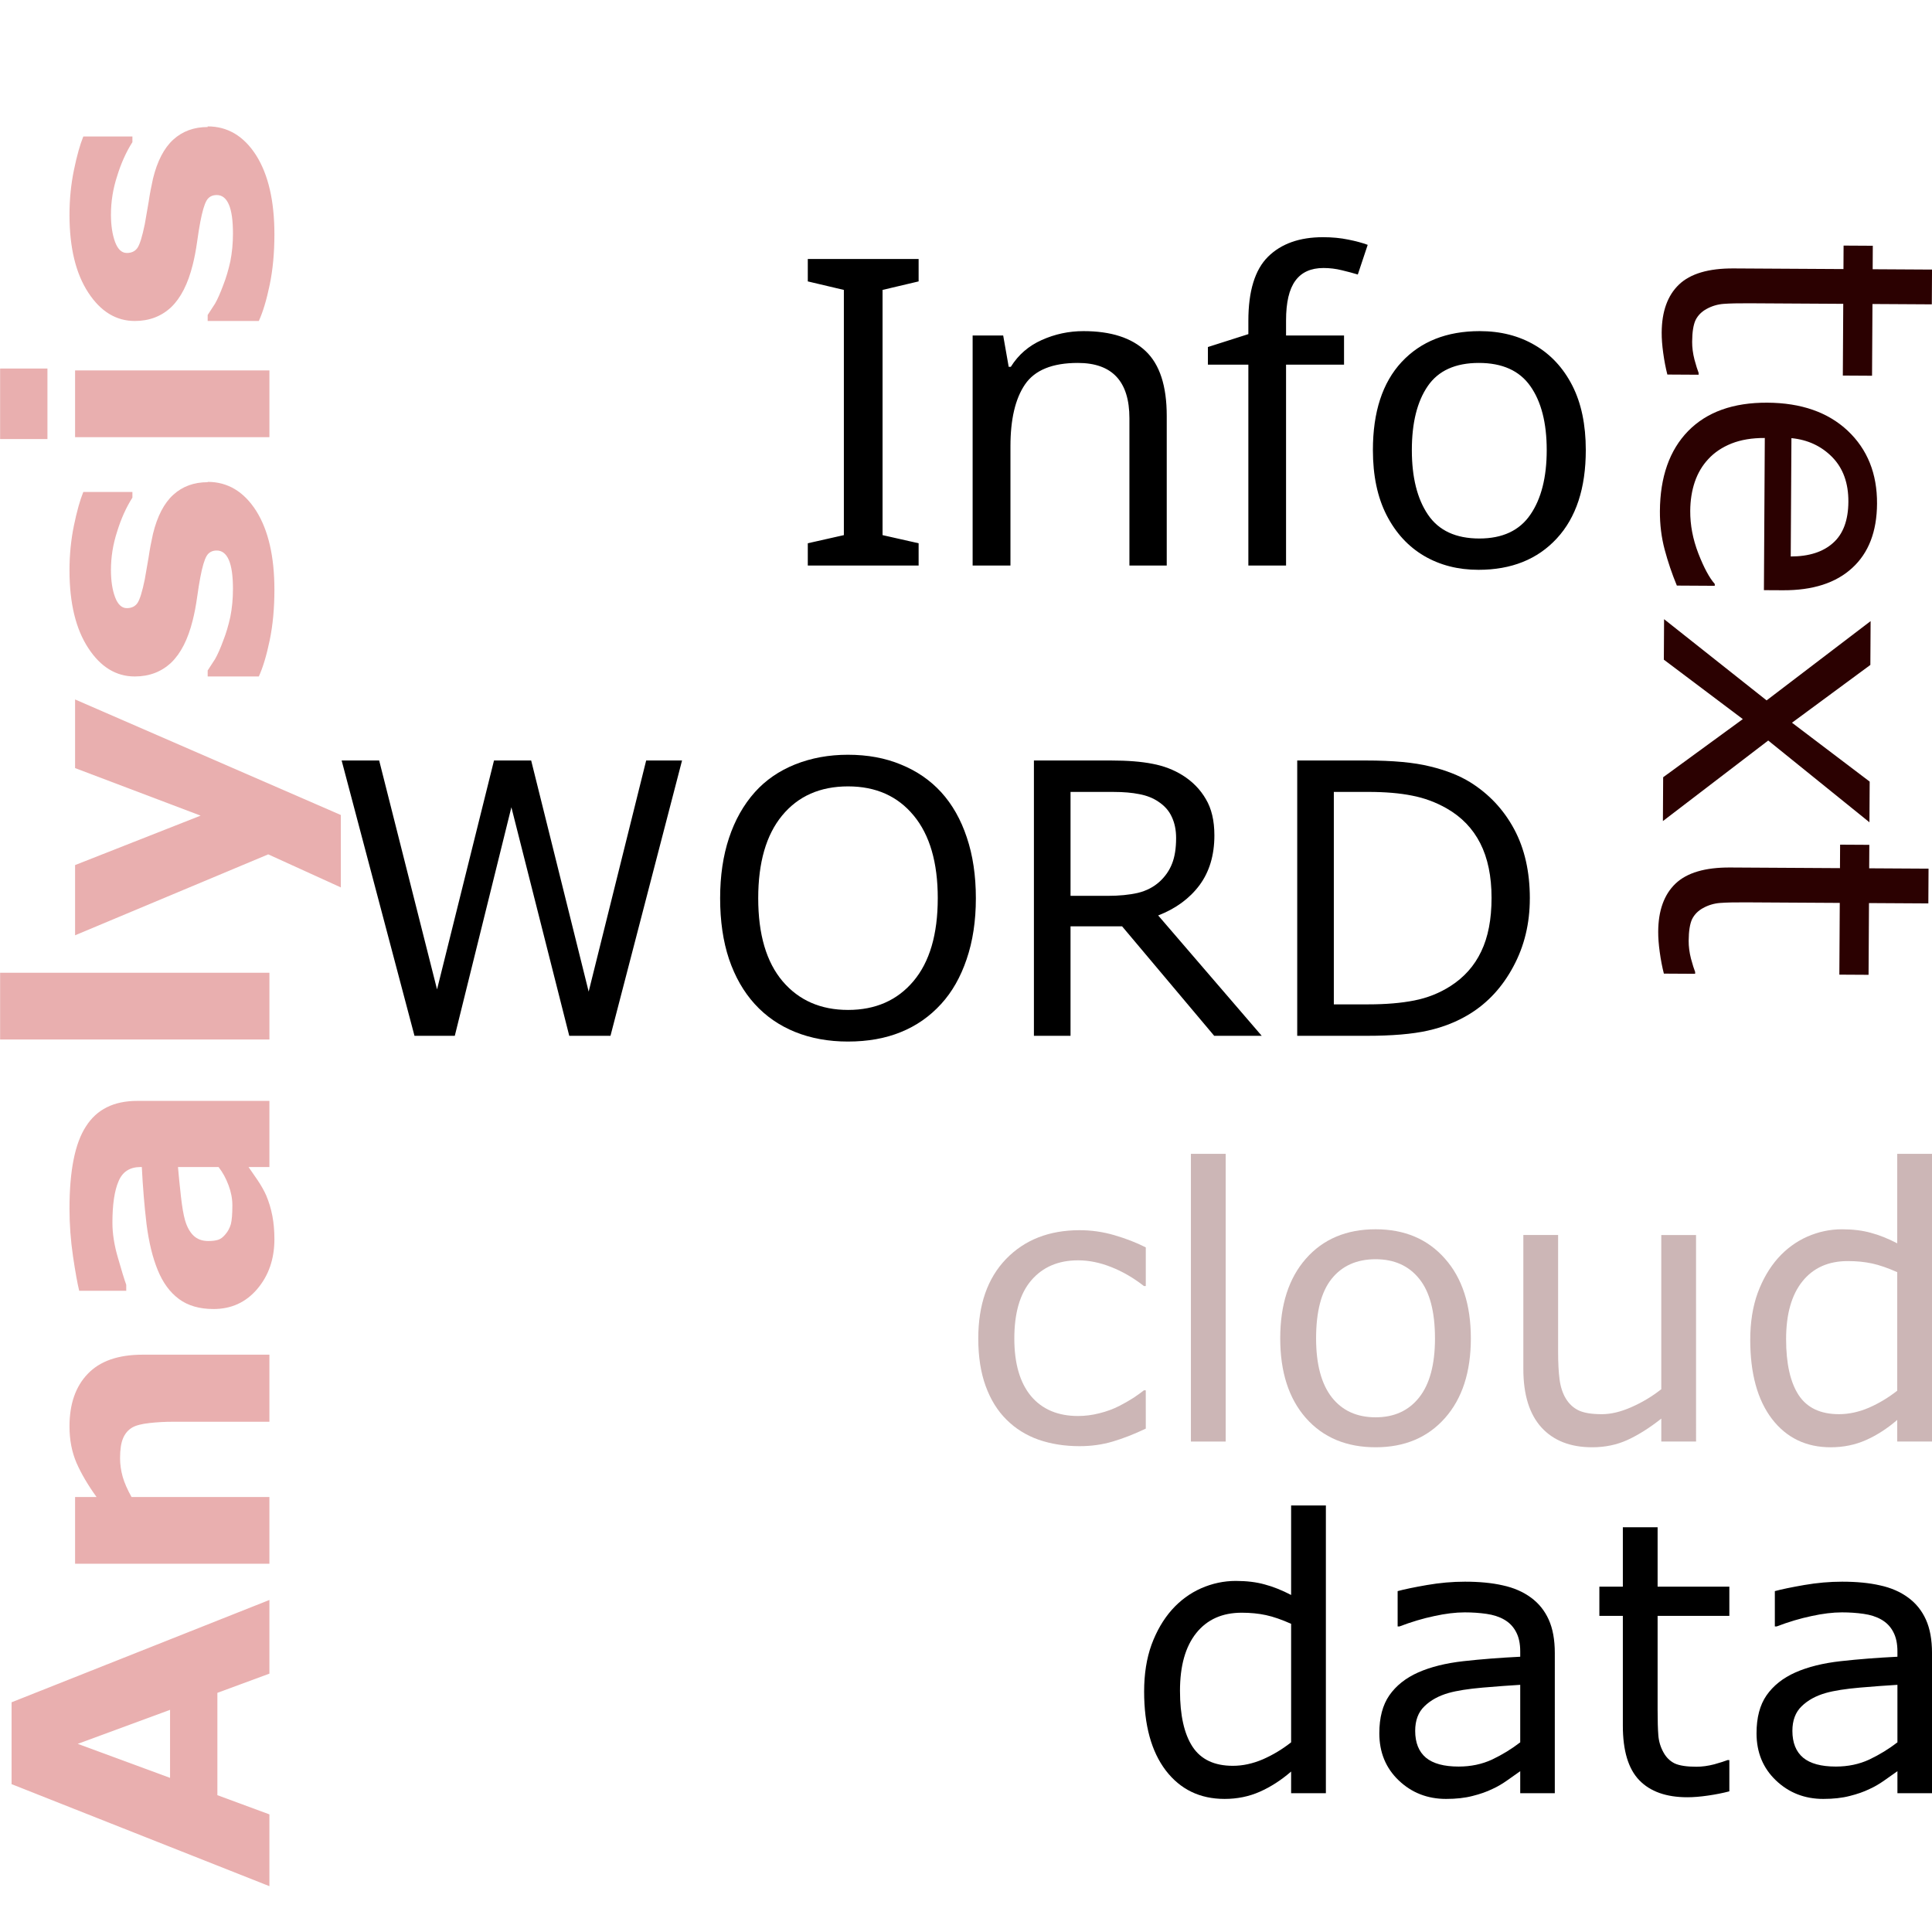
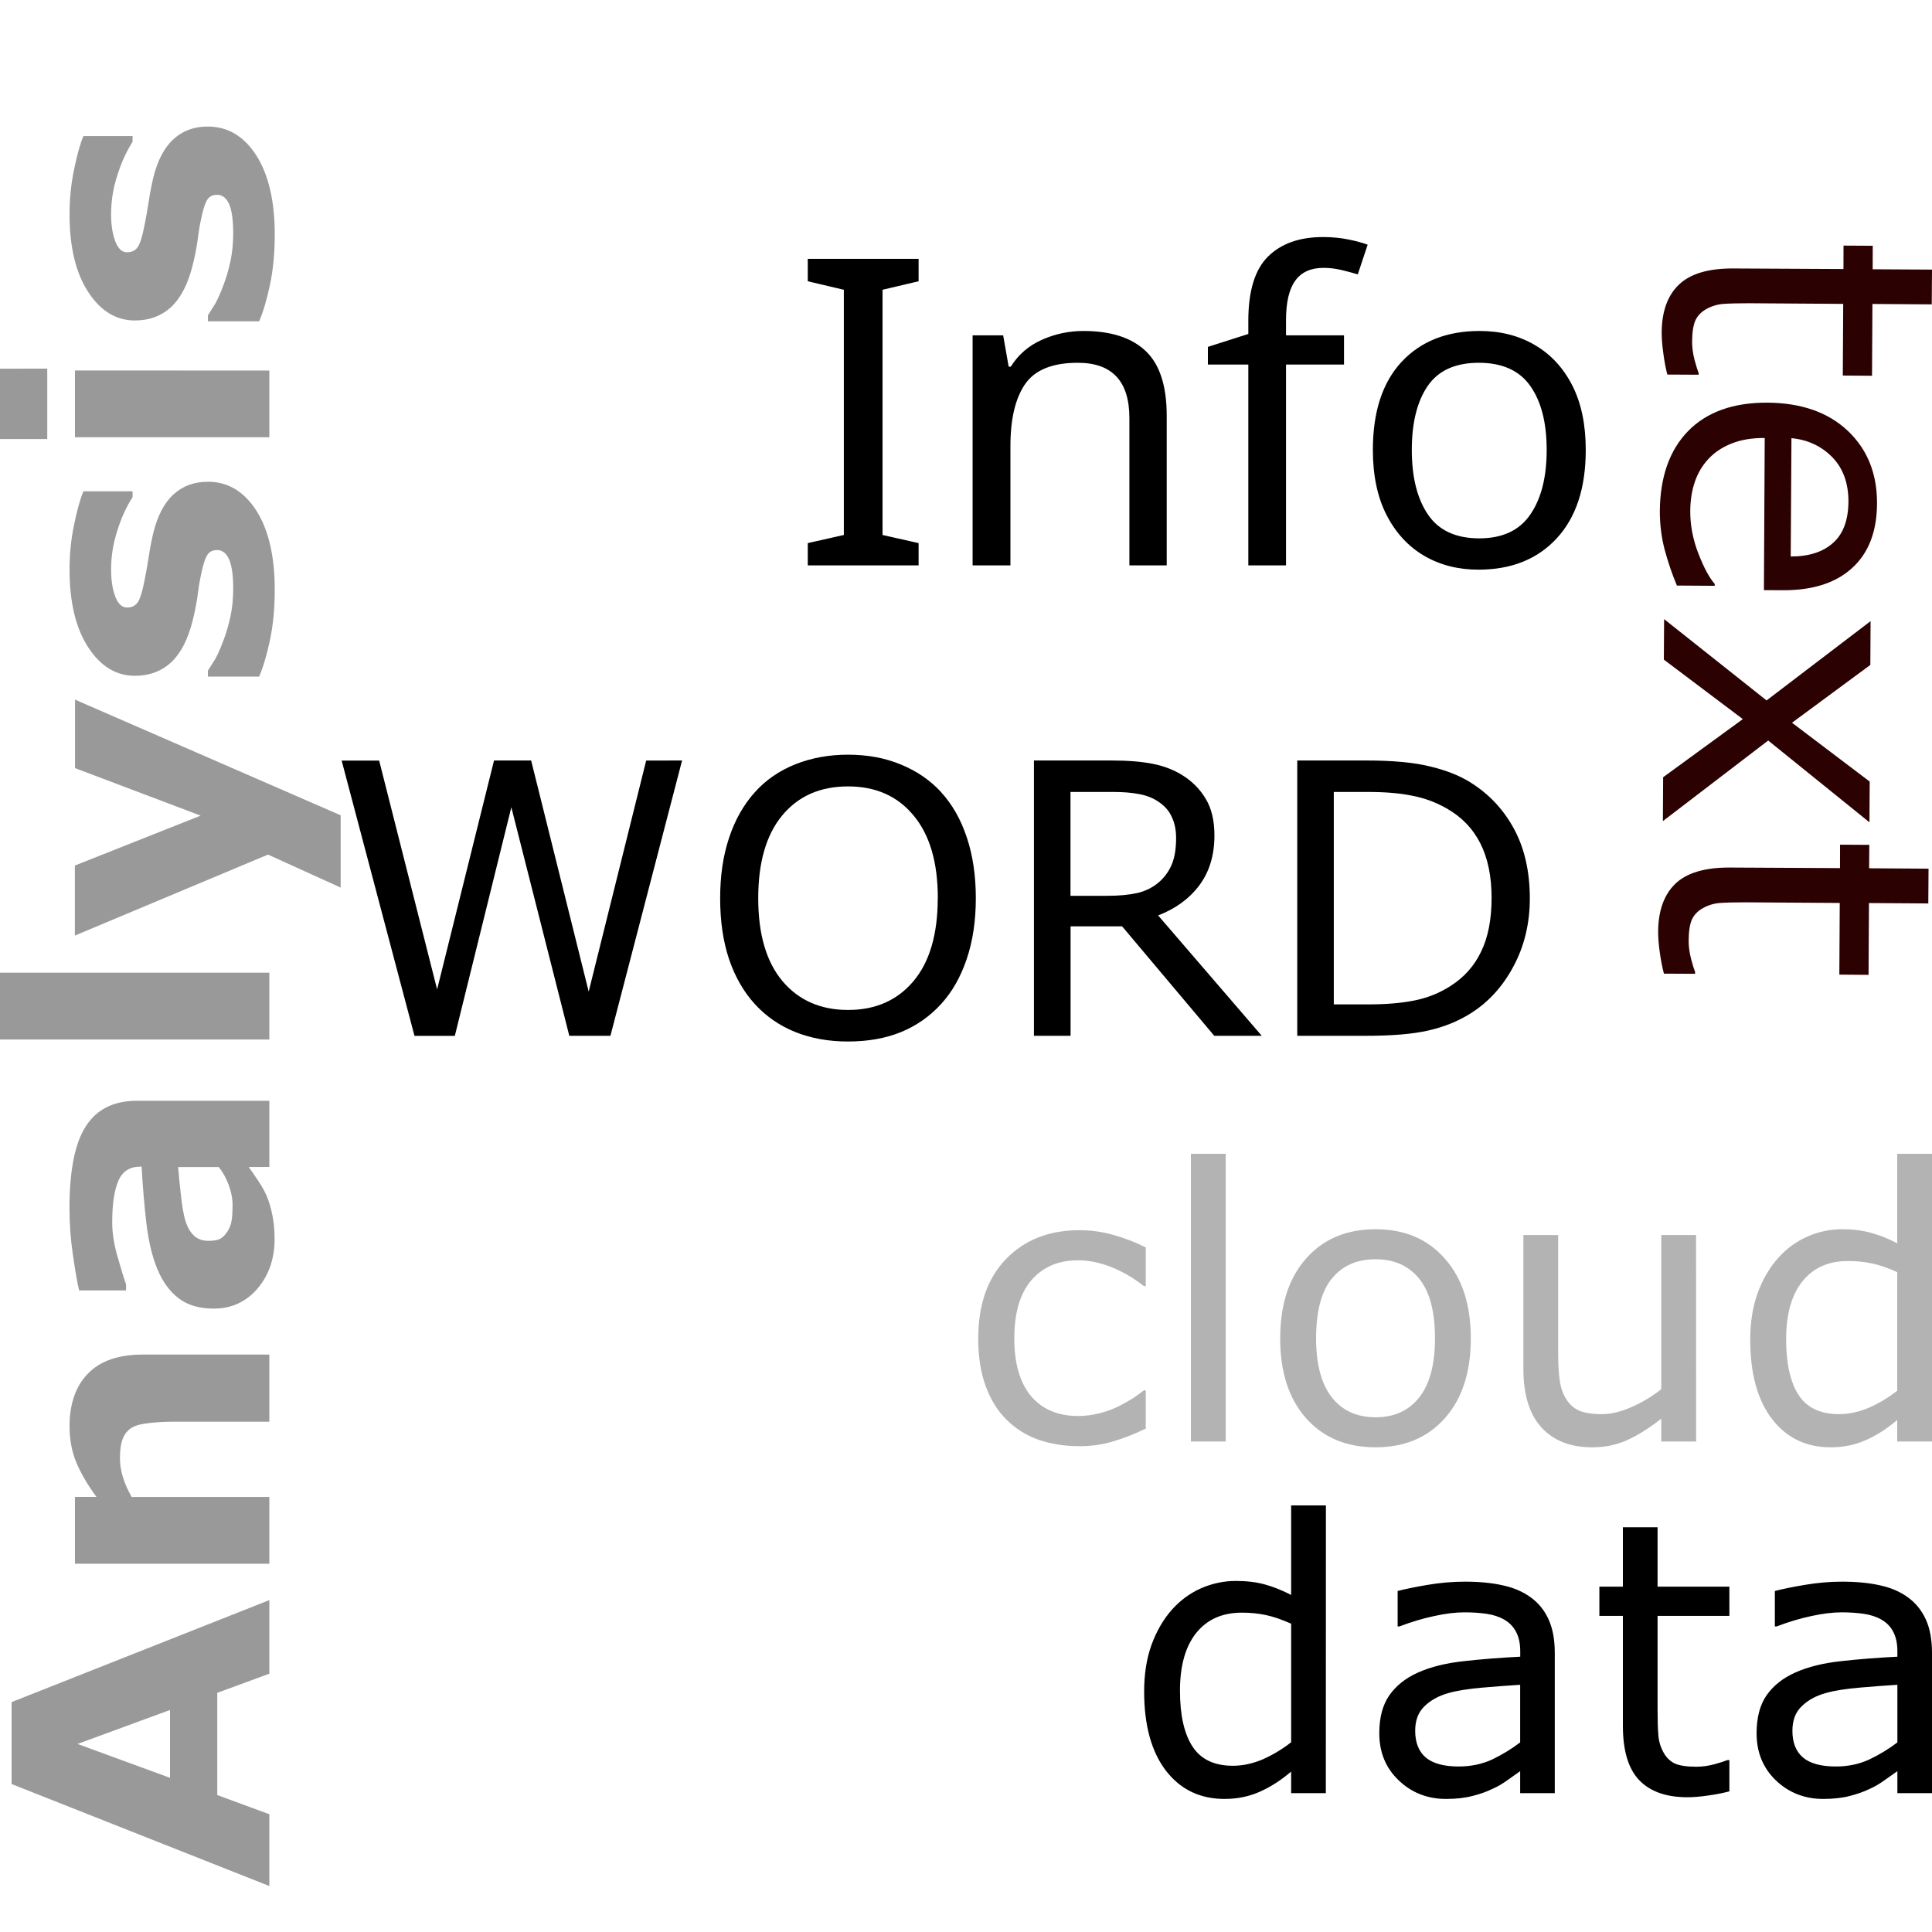
- <svg xmlns="http://www.w3.org/2000/svg" viewBox="0 0 24 24" version="1.1" id="svg8">
-   <defs id="defs2" />
-   <g id="layer1" transform="translate(-23.43335,-150.7869)">
-     <g id="flowRoot815" style="font-style:normal;font-weight:normal;font-size:40px;line-height:1.25;font-family:sans-serif;letter-spacing:0px;word-spacing:0px;fill:#000000;fill-opacity:1;stroke:none;stroke-width:0.265" transform="matrix(0.1176031,0,0,0.1176031,13.0176,103.2887)" aria-label="WORD">
-       <path style="stroke-width:0.265" id="path840" d="m 160.611,484.216 -7.559,29.082 h -4.355 l -6.113,-24.141 -5.977,24.141 h -4.258 l -7.695,-29.082 h 3.965 l 6.113,24.18 6.016,-24.18 h 3.926 l 6.074,24.414 6.074,-24.414 z" />
-       <path style="stroke-width:0.265" id="path842" d="m 187.975,487.556 q 1.777,1.953 2.715,4.785 0.957,2.832 0.957,6.426 0,3.594 -0.977,6.445 -0.957,2.832 -2.695,4.727 -1.797,1.973 -4.258,2.969 -2.441,0.996 -5.586,0.996 -3.066,0 -5.586,-1.016 -2.5,-1.016 -4.258,-2.949 -1.758,-1.934 -2.715,-4.746 -0.938,-2.812 -0.938,-6.426 0,-3.555 0.938,-6.367 0.938,-2.832 2.734,-4.844 1.719,-1.914 4.258,-2.93 2.559,-1.016 5.566,-1.016 3.125,0 5.605,1.035 2.5,1.016 4.238,2.91 z m -0.352,11.211 q 0,-5.664 -2.539,-8.73 -2.539,-3.086 -6.934,-3.086 -4.434,0 -6.973,3.086 -2.52,3.066 -2.52,8.73 0,5.723 2.578,8.77 2.578,3.027 6.914,3.027 4.336,0 6.895,-3.027 2.578,-3.047 2.578,-8.77 z" />
-       <path style="stroke-width:0.265" id="path844" d="m 221.842,513.298 h -5.02 l -9.727,-11.562 h -5.449 v 11.562 h -3.867 v -29.082 h 8.145 q 2.637,0 4.395,0.352 1.758,0.332 3.164,1.211 1.582,0.996 2.461,2.52 0.898,1.504 0.898,3.828 0,3.145 -1.582,5.273 -1.582,2.109 -4.355,3.184 z m -9.043,-20.898 q 0,-1.25 -0.449,-2.207 -0.43,-0.977 -1.445,-1.641 -0.84,-0.566 -1.992,-0.781 -1.152,-0.234 -2.715,-0.234 h -4.551 v 10.977 h 3.906 q 1.836,0 3.203,-0.312 1.367,-0.332 2.324,-1.211 0.879,-0.82 1.289,-1.875 0.43,-1.074 0.43,-2.715 z" />
-       <path style="stroke-width:0.265" id="path846" d="m 250.162,498.786 q 0,3.965 -1.738,7.188 -1.719,3.223 -4.59,5 -1.992,1.23 -4.453,1.777 -2.441,0.547 -6.445,0.547 h -7.344 v -29.082 h 7.266 q 4.258,0 6.758,0.625 2.52,0.605 4.258,1.68 2.969,1.855 4.629,4.941 1.66,3.086 1.66,7.324 z m -4.043,-0.059 q 0,-3.418 -1.191,-5.762 -1.191,-2.344 -3.555,-3.691 -1.719,-0.977 -3.652,-1.348 -1.934,-0.391 -4.629,-0.391 h -3.633 v 22.441 h 3.633 q 2.793,0 4.863,-0.41 2.09,-0.41 3.828,-1.523 2.168,-1.387 3.242,-3.652 1.094,-2.266 1.094,-5.664 z" />
+ <svg xmlns="http://www.w3.org/2000/svg" viewBox="0 0 24 24">
+   <g font-family="sans-serif" letter-spacing="0" word-spacing="0">
+     <g aria-label="WORD" style="line-height:1.25" font-weight="400" font-size="40" stroke-width=".265">
+       <path d="M8.473 9.447l-.89 3.42h-.511l-.72-2.839-.702 2.84h-.501l-.905-3.42h.466l.72 2.843.707-2.844h.461l.715 2.871.714-2.87zM11.69 9.84q.21.23.32.563.112.333.112.755 0 .423-.114.758-.113.333-.317.556-.212.232-.501.35-.287.116-.657.116-.36 0-.657-.119-.294-.12-.5-.347-.207-.227-.32-.558-.11-.33-.11-.756 0-.418.11-.748.11-.334.322-.57.202-.225.5-.345.301-.12.655-.12.367 0 .66.123.293.12.498.342zm-.04 1.318q0-.666-.3-1.026-.298-.363-.815-.363-.521 0-.82.363-.296.36-.296 1.026 0 .673.303 1.032.303.356.813.356t.811-.356q.303-.359.303-1.032zM15.674 12.867h-.59l-1.145-1.36h-.64v1.36h-.455v-3.42h.958q.31 0 .516.041.207.04.372.143.186.117.29.296.106.177.106.45 0 .37-.187.62-.186.249-.512.375zM14.61 10.41q0-.148-.053-.26-.05-.115-.17-.193-.099-.067-.234-.092-.136-.027-.32-.027h-.535v1.29h.46q.216 0 .377-.036.16-.04.273-.143.103-.096.152-.22.05-.127.05-.32zM19.004 11.16q0 .467-.204.846-.202.379-.54.588-.234.145-.524.209-.287.064-.758.064h-.863v-3.42h.854q.5 0 .795.074.296.07.5.197.35.218.545.581.195.363.195.862zm-.475-.006q0-.402-.14-.678t-.419-.434q-.202-.115-.43-.158-.226-.046-.543-.046h-.428v2.639h.428q.328 0 .571-.048.246-.049.45-.18.256-.163.382-.43.129-.266.129-.665z" />
    </g>
-     <g id="flowRoot831" style="font-style:normal;font-weight:normal;font-size:40px;line-height:1.25;font-family:sans-serif;letter-spacing:0px;word-spacing:0px;fill:#000000;fill-opacity:1;stroke:none;stroke-width:0.265" transform="matrix(0.103341,0,0,0.09592233,15.35312,89.47201)" aria-label="Hello">
-       <text xml:space="preserve" style="font-style:normal;font-weight:normal;font-size:401.757px;line-height:1.25;font-family:sans-serif;letter-spacing:0px;word-spacing:0px;fill:#000000;fill-opacity:1;stroke:none;stroke-width:2.657" x="179.803" y="686.404" id="text885" transform="scale(0.9634376,1.03795)">
-         <tspan id="tspan883" x="179.803" y="686.404" style="font-style:normal;font-variant:normal;font-weight:normal;font-stretch:normal;font-size:53.568px;font-family:'Bauhaus 93';-inkscape-font-specification:'Bauhaus 93, Normal';font-variant-ligatures:normal;font-variant-caps:normal;font-variant-numeric:normal;font-feature-settings:normal;text-align:start;writing-mode:lr-tb;text-anchor:start;stroke-width:2.657">Info</tspan>
-       </text>
+     <text transform="matrix(.09956 0 0 .09956 -8.08 -61.315)" y="686.404" x="179.803" style="line-height:1.25" font-weight="400" font-size="401.757" stroke-width="2.657" aria-label="Hello">
+       <tspan style="-inkscape-font-specification:'Bauhaus 93, Normal';font-variant-ligatures:normal;font-variant-caps:normal;font-variant-numeric:normal;font-feature-settings:normal;text-align:start" y="686.404" x="179.803" font-size="53.568" font-family="Bauhaus 93">Info</tspan>
+     </text>
+     <g aria-label="cloud" style="line-height:1.25" font-weight="400" font-size="40" fill="#b3b3b3" stroke-width=".265">
+       <path d="M14.233 17.747q-.215.103-.41.16-.194.058-.412.058-.278 0-.51-.08-.232-.083-.397-.249-.168-.165-.26-.418-.092-.252-.092-.59 0-.63.345-.988.347-.358.914-.358.22 0 .432.062.214.062.39.152v.48h-.023q-.197-.154-.408-.237-.21-.083-.41-.083-.367 0-.58.248-.212.246-.212.724 0 .464.207.714.21.248.586.248.13 0 .266-.034.136-.035.244-.09.094-.048.177-.1.082-.056.13-.095h.023zM15.226 17.907h-.432v-3.574h.432zM18.271 16.626q0 .627-.321.99-.322.363-.861.363-.545 0-.866-.363-.32-.363-.32-.99t.32-.99q.321-.366.866-.366.54 0 .86.366.322.363.322.99zm-.445 0q0-.499-.195-.74-.196-.243-.542-.243-.352 0-.547.243-.193.241-.193.74 0 .482.195.732.195.248.545.248.344 0 .54-.245.197-.248.197-.735zM21.07 17.907h-.433v-.284q-.218.172-.418.264-.2.092-.44.092-.405 0-.63-.246-.225-.248-.225-.726v-1.665h.432v1.46q0 .196.018.336.018.138.078.236.062.102.16.147.1.046.288.046.168 0 .365-.087.2-.087.372-.223v-1.915h.432zM24 17.907h-.432v-.268q-.186.16-.388.25t-.439.09q-.46 0-.73-.354-.269-.354-.269-.981 0-.326.092-.581.094-.255.253-.434.156-.175.363-.267.209-.092.431-.092.203 0 .359.044.156.041.328.131v-1.112H24zm-.432-.631v-1.473q-.174-.078-.312-.108t-.301-.03q-.363 0-.565.253-.202.253-.202.717 0 .457.156.696.156.236.5.236.184 0 .373-.08.188-.083.351-.211z" />
    </g>
-     <g id="flowRoot839" style="font-style:normal;font-weight:normal;font-size:40px;line-height:1.25;font-family:sans-serif;letter-spacing:0px;word-spacing:0px;fill:#ccb6b6;fill-opacity:1;stroke:none;stroke-width:0.265" transform="matrix(0.1176031,0,0,0.1176031,22.57615,136.5536)" aria-label="cloud">
-       <path style="stroke-width:0.265" id="path875" d="m 128.318,271.931 q -1.836,0.879 -3.496,1.367 -1.641,0.488 -3.496,0.488 -2.363,0 -4.336,-0.684 -1.973,-0.703 -3.379,-2.109 -1.426,-1.406 -2.207,-3.555 -0.781,-2.148 -0.781,-5.02 0,-5.352 2.93,-8.398 2.949,-3.047 7.773,-3.047 1.875,0 3.672,0.527 1.816,0.527 3.32,1.289 v 4.082 h -0.195 q -1.68,-1.309 -3.477,-2.012 -1.777,-0.703 -3.477,-0.703 -3.125,0 -4.941,2.109 -1.797,2.09 -1.797,6.152 0,3.945 1.758,6.074 1.777,2.109 4.98,2.109 1.113,0 2.266,-0.293 1.152,-0.293 2.07,-0.762 0.801,-0.41 1.504,-0.859 0.703,-0.469 1.113,-0.801 h 0.195 z" />
-       <path style="stroke-width:0.265" id="path877" d="m 136.756,273.298 h -3.672 v -30.391 h 3.672 z" />
-       <path style="stroke-width:0.265" id="path879" d="m 162.654,262.399 q 0,5.332 -2.734,8.418 -2.734,3.086 -7.324,3.086 -4.629,0 -7.363,-3.086 -2.715,-3.086 -2.715,-8.418 0,-5.332 2.715,-8.418 2.734,-3.105 7.363,-3.105 4.59,0 7.324,3.105 2.734,3.086 2.734,8.418 z m -3.789,0 q 0,-4.238 -1.66,-6.289 -1.66,-2.07 -4.609,-2.07 -2.988,0 -4.648,2.07 -1.641,2.051 -1.641,6.289 0,4.102 1.66,6.23 1.66,2.109 4.629,2.109 2.93,0 4.59,-2.09 1.68,-2.109 1.68,-6.25 z" />
-       <path style="stroke-width:0.265" id="path881" d="m 186.443,273.298 h -3.672 v -2.422 q -1.855,1.465 -3.555,2.246 -1.699,0.781 -3.75,0.781 -3.438,0 -5.352,-2.09 -1.914,-2.109 -1.914,-6.172 v -14.16 h 3.672 v 12.422 q 0,1.66 0.156,2.852 0.156,1.172 0.664,2.012 0.527,0.859 1.367,1.25 0.84,0.391 2.441,0.391 1.426,0 3.105,-0.742 1.699,-0.742 3.164,-1.895 v -16.289 h 3.672 z" />
-       <path style="stroke-width:0.265" id="path883" d="m 211.365,273.298 h -3.672 v -2.285 q -1.582,1.367 -3.301,2.129 -1.719,0.762 -3.73,0.762 -3.906,0 -6.211,-3.008 -2.285,-3.008 -2.285,-8.34 0,-2.773 0.781,-4.941 0.801,-2.168 2.148,-3.691 1.328,-1.484 3.086,-2.266 1.777,-0.781 3.672,-0.781 1.719,0 3.047,0.371 1.328,0.352 2.793,1.113 v -9.453 h 3.672 z m -3.672,-5.371 v -12.52 q -1.484,-0.664 -2.656,-0.918 -1.172,-0.254 -2.559,-0.254 -3.086,0 -4.805,2.148 -1.719,2.148 -1.719,6.094 0,3.887 1.328,5.918 1.328,2.012 4.258,2.012 1.562,0 3.164,-0.684 1.602,-0.703 2.988,-1.797 z" />
+     <g aria-label="text" style="line-height:1.25" font-weight="400" font-size="40" fill="#2b0101" stroke-width=".265">
+       <path d="M20.712 4.653q-.031-.122-.05-.267-.02-.142-.02-.255.002-.393.215-.596.212-.203.678-.2l1.365.007.001-.291.363.002-.001.292.737.004-.003.432-.737-.005-.005.892-.363-.003.005-.89-1.169-.008q-.202 0-.317.008-.112.008-.212.063-.092.05-.136.137-.042.09-.043.27 0 .106.029.221.031.115.052.166v.023zM21.912 7.331l.01-1.89q-.236-.002-.413.069-.175.07-.288.193-.111.119-.167.282-.056.165-.057.362-.002.262.1.527.104.267.204.38v.023l-.47-.003q-.091-.218-.152-.446-.06-.228-.06-.478.005-.639.351-.995.349-.356.985-.353.63.004.997.348.368.347.365.907-.003.52-.308.798-.305.28-.863.277zm.333-.418q.34 0 .527-.17.187-.166.19-.51.001-.347-.202-.555-.203-.206-.506-.235zM20.657 10.2l.003-.545.99-.722-.981-.739.003-.503 1.273 1.01 1.292-.985-.003.544-.973.718.965.731-.003.506-1.258-1.016zM20.67 12.095q-.032-.122-.052-.267-.02-.143-.02-.255.003-.393.215-.596.213-.203.68-.2l1.364.007.001-.291.363.002-.002.291.738.005-.003.432-.737-.005-.005.892-.363-.003.005-.89-1.17-.008q-.201 0-.316.008-.113.008-.212.063-.092.05-.136.137-.042.09-.043.27 0 .106.029.221.031.115.051.166v.023z" />
    </g>
-     <g id="flowRoot847" style="font-style:normal;font-weight:normal;font-size:40px;line-height:1.25;font-family:sans-serif;letter-spacing:0px;word-spacing:0px;fill:#2b0101;fill-opacity:1;stroke:none;stroke-width:0.265" transform="matrix(-6.8348336e-4,0.117601,-0.117601,-6.8348336e-4,138.2227,132.7243)" aria-label="text">
-       <path style="stroke-width:0.265" id="path886" d="m 197.799,798.817 q -1.035,0.273 -2.266,0.449 -1.211,0.176 -2.168,0.176 -3.34,0 -5.078,-1.797 -1.738,-1.797 -1.738,-5.762 v -11.602 h -2.48 v -3.086 h 2.48 v -6.27 h 3.672 v 6.27 h 7.578 v 3.086 h -7.578 v 9.941 q 0,1.719 0.078,2.695 0.078,0.957 0.547,1.797 0.43,0.781 1.172,1.152 0.762,0.352 2.305,0.352 0.898,0 1.875,-0.254 0.977,-0.273 1.406,-0.449 h 0.195 z" />
-       <path style="stroke-width:0.265" id="path888" d="m 220.514,788.485 h -16.074 q 0,2.012 0.605,3.516 0.605,1.484 1.66,2.441 1.016,0.938 2.402,1.406 1.406,0.469 3.086,0.469 2.227,0 4.473,-0.879 2.266,-0.898 3.223,-1.758 h 0.195 v 4.004 q -1.855,0.781 -3.789,1.309 -1.934,0.527 -4.062,0.527 -5.43,0 -8.477,-2.93 -3.047,-2.949 -3.047,-8.359 0,-5.352 2.91,-8.496 2.93,-3.145 7.695,-3.145 4.414,0 6.797,2.578 2.402,2.578 2.402,7.324 z m -3.574,-2.812 q -0.019,-2.891 -1.465,-4.473 -1.426,-1.582 -4.355,-1.582 -2.949,0 -4.707,1.738 -1.738,1.738 -1.973,4.316 z" />
-       <path style="stroke-width:0.265" id="path890" d="m 244.967,799.013 h -4.629 l -6.191,-8.379 -6.23,8.379 h -4.277 l 8.516,-10.879 -8.438,-10.938 h 4.629 l 6.152,8.242 6.172,-8.242 h 4.297 l -8.574,10.742 z" />
-       <path style="stroke-width:0.265" id="path892" d="m 261.08,798.817 q -1.035,0.273 -2.266,0.449 -1.211,0.176 -2.168,0.176 -3.34,0 -5.078,-1.797 -1.738,-1.797 -1.738,-5.762 v -11.602 h -2.48 v -3.086 h 2.48 v -6.27 h 3.672 v 6.27 h 7.578 v 3.086 h -7.578 v 9.941 q 0,1.719 0.078,2.695 0.078,0.957 0.547,1.797 0.43,0.781 1.172,1.152 0.762,0.352 2.305,0.352 0.898,0 1.875,-0.254 0.977,-0.273 1.406,-0.449 h 0.195 z" />
+     <g aria-label="data" style="line-height:1.25" font-weight="400" font-size="40" stroke-width=".265">
+       <path d="M16.47 22.275h-.431v-.268q-.186.16-.388.25t-.44.09q-.458 0-.73-.354-.268-.354-.268-.98 0-.327.092-.582.094-.255.252-.434.156-.175.363-.267.21-.091.432-.091.202 0 .358.043.157.042.329.131v-1.112h.432zm-.431-.631V20.17q-.175-.078-.313-.107-.137-.03-.3-.03-.363 0-.566.252-.202.253-.202.717 0 .457.157.696.156.237.5.237.184 0 .372-.08.189-.084.352-.212zM19.314 22.275h-.43v-.273l-.155.11q-.097.07-.189.11-.108.053-.248.088-.14.037-.328.037-.347 0-.588-.23-.242-.23-.242-.586 0-.291.124-.47.127-.182.359-.285.234-.104.563-.14.328-.037.705-.056v-.066q0-.147-.053-.244-.05-.096-.147-.151-.092-.053-.22-.072-.13-.018-.27-.018-.17 0-.378.046-.21.044-.432.129h-.023v-.44q.126-.034.365-.075.239-.041.47-.041.272 0 .472.046.202.043.349.151.145.106.22.274.076.167.076.415zm-.43-.631v-.715q-.197.012-.466.035-.266.023-.422.067-.186.052-.301.165-.115.11-.115.305 0 .22.133.333.134.11.407.11.227 0 .416-.087.188-.09.349-.213zM21.483 22.253q-.122.032-.267.052-.142.021-.255.021-.393 0-.597-.211-.204-.212-.204-.678v-1.364h-.292v-.363h.292v-.738h.431v.738h.892v.363h-.892v1.169q0 .202.01.317.009.112.064.211.05.092.138.136.09.041.27.041.106 0 .221-.03.115-.032.166-.053h.023zM24 22.275h-.43v-.273l-.156.11q-.096.07-.188.11-.108.053-.248.088-.14.037-.329.037-.346 0-.588-.23-.24-.23-.24-.586 0-.291.123-.47.127-.182.359-.285.234-.104.562-.14.329-.037.705-.056v-.066q0-.147-.052-.244-.05-.096-.147-.151-.092-.053-.22-.072-.13-.018-.27-.018-.17 0-.379.046-.209.044-.431.129h-.023v-.44q.126-.034.365-.075.239-.041.47-.041.272 0 .472.046.202.043.349.151.144.106.22.274.076.167.076.415zm-.43-.631v-.715q-.197.012-.466.035-.266.023-.422.067-.186.052-.301.165-.115.11-.115.305 0 .22.133.333.133.11.407.11.227 0 .415-.087.189-.09.35-.213z" />
    </g>
-     <g id="flowRoot855" style="font-style:normal;font-weight:normal;font-size:40px;line-height:1.25;font-family:sans-serif;letter-spacing:0px;word-spacing:0px;fill:#000000;fill-opacity:1;stroke:none;stroke-width:0.265" transform="matrix(0.1176031,0,0,0.1176031,24.96566,79.76815)" aria-label="data">
-       <path style="stroke-width:0.265" id="path895" d="m 127.023,793.298 h -3.672 v -2.285 q -1.582,1.367 -3.301,2.129 -1.719,0.762 -3.73,0.762 -3.906,0 -6.211,-3.008 -2.285,-3.008 -2.285,-8.34 0,-2.773 0.781,-4.941 0.801,-2.168 2.148,-3.691 1.328,-1.484 3.086,-2.266 1.777,-0.781 3.672,-0.781 1.719,0 3.047,0.371 1.328,0.352 2.793,1.113 v -9.453 h 3.672 z m -3.672,-5.371 v -12.52 q -1.484,-0.664 -2.656,-0.918 -1.172,-0.254 -2.559,-0.254 -3.086,0 -4.805,2.148 -1.719,2.148 -1.719,6.094 0,3.887 1.328,5.918 1.328,2.012 4.258,2.012 1.562,0 3.164,-0.684 1.602,-0.703 2.988,-1.797 z" />
-       <path style="stroke-width:0.265" id="path897" d="m 151.203,793.298 h -3.652 v -2.324 q -0.488,0.332 -1.328,0.938 -0.82,0.586 -1.602,0.938 -0.918,0.449 -2.109,0.742 -1.191,0.312 -2.793,0.312 -2.949,0 -5,-1.953 -2.051,-1.953 -2.051,-4.98 0,-2.48 1.055,-4.004 1.074,-1.543 3.047,-2.422 1.992,-0.879 4.785,-1.191 2.793,-0.312 5.996,-0.469 v -0.566 q 0,-1.25 -0.449,-2.07 -0.43,-0.82 -1.25,-1.289 -0.781,-0.449 -1.875,-0.605 -1.094,-0.156 -2.285,-0.156 -1.445,0 -3.223,0.391 -1.777,0.371 -3.672,1.094 h -0.195 v -3.73 q 1.074,-0.293 3.105,-0.645 2.031,-0.352 4.004,-0.352 2.305,0 4.004,0.391 1.719,0.371 2.969,1.289 1.23,0.898 1.875,2.324 0.645,1.426 0.645,3.535 z m -3.652,-5.371 v -6.074 q -1.68,0.098 -3.965,0.293 -2.266,0.195 -3.594,0.566 -1.582,0.449 -2.559,1.406 -0.977,0.938 -0.977,2.598 0,1.875 1.133,2.832 1.133,0.938 3.457,0.938 1.934,0 3.535,-0.742 1.602,-0.762 2.969,-1.816 z" />
-       <path style="stroke-width:0.265" id="path899" d="m 169.641,793.103 q -1.035,0.273 -2.266,0.449 -1.211,0.176 -2.168,0.176 -3.34,0 -5.078,-1.797 -1.738,-1.797 -1.738,-5.762 v -11.602 h -2.48 v -3.086 h 2.48 v -6.27 h 3.672 v 6.27 h 7.578 v 3.086 h -7.578 v 9.941 q 0,1.719 0.078,2.695 0.078,0.957 0.547,1.797 0.43,0.781 1.172,1.152 0.762,0.352 2.305,0.352 0.898,0 1.875,-0.254 0.977,-0.273 1.406,-0.449 h 0.195 z" />
-       <path style="stroke-width:0.265" id="path901" d="m 191.047,793.298 h -3.652 v -2.324 q -0.488,0.332 -1.328,0.938 -0.82,0.586 -1.602,0.938 -0.918,0.449 -2.109,0.742 -1.191,0.312 -2.793,0.312 -2.949,0 -5,-1.953 -2.051,-1.953 -2.051,-4.98 0,-2.48 1.055,-4.004 1.074,-1.543 3.047,-2.422 1.992,-0.879 4.785,-1.191 2.793,-0.312 5.996,-0.469 v -0.566 q 0,-1.25 -0.449,-2.07 -0.43,-0.82 -1.25,-1.289 -0.781,-0.449 -1.875,-0.605 -1.094,-0.156 -2.285,-0.156 -1.445,0 -3.223,0.391 -1.777,0.371 -3.672,1.094 h -0.195 v -3.73 q 1.074,-0.293 3.105,-0.645 2.031,-0.352 4.004,-0.352 2.305,0 4.004,0.391 1.719,0.371 2.969,1.289 1.23,0.898 1.875,2.324 0.645,1.426 0.645,3.535 z m -3.652,-5.371 v -6.074 q -1.68,0.098 -3.965,0.293 -2.266,0.195 -3.594,0.566 -1.582,0.449 -2.559,1.406 -0.977,0.938 -0.977,2.598 0,1.875 1.133,2.832 1.133,0.938 3.457,0.938 1.934,0 3.535,-0.742 1.602,-0.762 2.969,-1.816 z" />
-     </g>
-     <g aria-label="Analysis" transform="matrix(0,-3.911345,3.652153,0,-65.13365,-418.7697)" style="font-style:normal;font-weight:normal;font-size:9.044px;line-height:1.25;font-family:sans-serif;letter-spacing:0px;word-spacing:0px;fill:#000000;fill-opacity:1;stroke:none;stroke-width:0.07" id="text889">
-       <path d="m -150.698,25.167 h -0.234 l -0.061,-0.177 h -0.325 l -0.061,0.177 h -0.228 l 0.324,-0.877 h 0.26 z m -0.349,-0.338 -0.108,-0.314 -0.108,0.314 z" style="font-style:normal;font-variant:normal;font-weight:bold;font-stretch:normal;font-size:1.206px;font-family:sans-serif;-inkscape-font-specification:'sans-serif, Bold';font-variant-ligatures:normal;font-variant-caps:normal;font-variant-numeric:normal;font-feature-settings:normal;text-align:start;writing-mode:lr-tb;text-anchor:start;fill:#e9afaf;stroke-width:0.07" id="path891" />
-       <path d="m -149.919,25.167 h -0.213 v -0.328 q 0,-0.04 -0.004,-0.079 -0.004,-0.04 -0.014,-0.059 -0.012,-0.022 -0.035,-0.032 -0.022,-0.01 -0.063,-0.01 -0.029,0 -0.059,0.009 -0.029,0.009 -0.064,0.03 v 0.469 h -0.212 v -0.661 h 0.212 v 0.073 q 0.057,-0.044 0.108,-0.068 0.052,-0.024 0.116,-0.024 0.107,0 0.167,0.062 0.061,0.062 0.061,0.187 z" style="font-style:normal;font-variant:normal;font-weight:bold;font-stretch:normal;font-size:1.206px;font-family:sans-serif;-inkscape-font-specification:'sans-serif, Bold';font-variant-ligatures:normal;font-variant-caps:normal;font-variant-numeric:normal;font-feature-settings:normal;text-align:start;writing-mode:lr-tb;text-anchor:start;fill:#e9afaf;stroke-width:0.07" id="path893" />
-       <path d="m -149.323,24.994 v -0.138 q -0.043,0.004 -0.093,0.01 -0.05,0.006 -0.076,0.014 -0.032,0.01 -0.049,0.029 -0.017,0.019 -0.017,0.05 0,0.021 0.004,0.034 0.004,0.013 0.018,0.025 0.013,0.012 0.032,0.018 0.019,0.005 0.059,0.005 0.032,0 0.064,-0.013 0.033,-0.013 0.058,-0.034 z m 0,0.102 q -0.017,0.013 -0.042,0.031 -0.025,0.018 -0.048,0.029 -0.031,0.014 -0.065,0.021 -0.034,0.007 -0.074,0.007 -0.094,0 -0.158,-0.058 -0.064,-0.058 -0.064,-0.149 0,-0.072 0.032,-0.118 0.032,-0.046 0.092,-0.072 0.059,-0.026 0.146,-0.038 0.087,-0.011 0.181,-0.016 v -0.004 q 0,-0.055 -0.045,-0.075 -0.045,-0.021 -0.132,-0.021 -0.052,0 -0.112,0.019 -0.059,0.018 -0.085,0.028 h -0.019 v -0.16 q 0.034,-0.009 0.109,-0.021 0.076,-0.012 0.152,-0.012 0.181,0 0.261,0.056 0.081,0.055 0.081,0.174 v 0.45 h -0.21 z" style="font-style:normal;font-variant:normal;font-weight:bold;font-stretch:normal;font-size:1.206px;font-family:sans-serif;-inkscape-font-specification:'sans-serif, Bold';font-variant-ligatures:normal;font-variant-caps:normal;font-variant-numeric:normal;font-feature-settings:normal;text-align:start;writing-mode:lr-tb;text-anchor:start;fill:#e9afaf;stroke-width:0.07" id="path896" />
-       <path d="m -148.706,25.167 h -0.212 v -0.916 h 0.212 z" style="font-style:normal;font-variant:normal;font-weight:bold;font-stretch:normal;font-size:1.206px;font-family:sans-serif;-inkscape-font-specification:'sans-serif, Bold';font-variant-ligatures:normal;font-variant-caps:normal;font-variant-numeric:normal;font-feature-settings:normal;text-align:start;writing-mode:lr-tb;text-anchor:start;fill:#e9afaf;stroke-width:0.07" id="path898" />
-       <path d="m -148.207,24.933 0.151,-0.427 h 0.218 l -0.367,0.904 h -0.23 l 0.105,-0.247 -0.257,-0.657 h 0.223 z" style="font-style:normal;font-variant:normal;font-weight:bold;font-stretch:normal;font-size:1.206px;font-family:sans-serif;-inkscape-font-specification:'sans-serif, Bold';font-variant-ligatures:normal;font-variant-caps:normal;font-variant-numeric:normal;font-feature-settings:normal;text-align:start;writing-mode:lr-tb;text-anchor:start;fill:#e9afaf;stroke-width:0.07" id="path900" />
-       <path d="m -147.147,24.957 q 0,0.102 -0.092,0.165 -0.092,0.062 -0.251,0.062 -0.088,0 -0.16,-0.016 -0.072,-0.016 -0.115,-0.037 v -0.174 h 0.019 q 0.016,0.011 0.036,0.025 0.021,0.013 0.059,0.028 0.033,0.014 0.075,0.024 0.042,0.009 0.089,0.009 0.062,0 0.092,-0.014 0.03,-0.014 0.03,-0.041 0,-0.024 -0.018,-0.035 -0.018,-0.011 -0.067,-0.021 -0.024,-0.005 -0.064,-0.011 -0.04,-0.006 -0.073,-0.015 -0.09,-0.024 -0.134,-0.073 -0.044,-0.05 -0.044,-0.124 0,-0.095 0.09,-0.158 0.091,-0.064 0.247,-0.064 0.074,0 0.142,0.015 0.068,0.015 0.107,0.032 v 0.167 h -0.018 q -0.047,-0.032 -0.108,-0.052 -0.06,-0.021 -0.122,-0.021 -0.051,0 -0.086,0.014 -0.035,0.014 -0.035,0.04 0,0.024 0.016,0.036 0.016,0.012 0.075,0.025 0.032,0.006 0.07,0.013 0.038,0.006 0.075,0.015 0.084,0.022 0.124,0.069 0.04,0.047 0.04,0.117 z" style="font-style:normal;font-variant:normal;font-weight:bold;font-stretch:normal;font-size:1.206px;font-family:sans-serif;-inkscape-font-specification:'sans-serif, Bold';font-variant-ligatures:normal;font-variant-caps:normal;font-variant-numeric:normal;font-feature-settings:normal;text-align:start;writing-mode:lr-tb;text-anchor:start;fill:#e9afaf;stroke-width:0.07" id="path902" />
-       <path d="m -146.793,25.167 h -0.212 v -0.661 h 0.212 z m 0.006,-0.755 h -0.224 v -0.161 h 0.224 z" style="font-style:normal;font-variant:normal;font-weight:bold;font-stretch:normal;font-size:1.206px;font-family:sans-serif;-inkscape-font-specification:'sans-serif, Bold';font-variant-ligatures:normal;font-variant-caps:normal;font-variant-numeric:normal;font-feature-settings:normal;text-align:start;writing-mode:lr-tb;text-anchor:start;fill:#e9afaf;stroke-width:0.07" id="path904" />
-       <path d="m -146.018,24.957 q 0,0.102 -0.092,0.165 -0.092,0.062 -0.251,0.062 -0.088,0 -0.16,-0.016 -0.072,-0.016 -0.115,-0.037 v -0.174 h 0.019 q 0.016,0.011 0.036,0.025 0.021,0.013 0.059,0.028 0.033,0.014 0.075,0.024 0.042,0.009 0.089,0.009 0.062,0 0.092,-0.014 0.03,-0.014 0.03,-0.041 0,-0.024 -0.018,-0.035 -0.018,-0.011 -0.067,-0.021 -0.024,-0.005 -0.064,-0.011 -0.04,-0.006 -0.073,-0.015 -0.09,-0.024 -0.134,-0.073 -0.044,-0.05 -0.044,-0.124 0,-0.095 0.09,-0.158 0.091,-0.064 0.247,-0.064 0.074,0 0.142,0.015 0.068,0.015 0.107,0.032 v 0.167 h -0.018 q -0.047,-0.032 -0.108,-0.052 -0.06,-0.021 -0.122,-0.021 -0.051,0 -0.087,0.014 -0.035,0.014 -0.035,0.04 0,0.024 0.016,0.036 0.016,0.012 0.075,0.025 0.032,0.006 0.07,0.013 0.038,0.006 0.075,0.015 0.084,0.022 0.124,0.069 0.04,0.047 0.04,0.117 z" style="font-style:normal;font-variant:normal;font-weight:bold;font-stretch:normal;font-size:1.206px;font-family:sans-serif;-inkscape-font-specification:'sans-serif, Bold';font-variant-ligatures:normal;font-variant-caps:normal;font-variant-numeric:normal;font-feature-settings:normal;text-align:start;writing-mode:lr-tb;text-anchor:start;fill:#e9afaf;stroke-width:0.07" id="path906" />
+     <g style="line-height:1.25" aria-label="Analysis" font-weight="700" font-size="1.206" fill="#999" stroke-width=".07">
+       <path style="-inkscape-font-specification:'sans-serif, Bold';font-variant-ligatures:normal;font-variant-caps:normal;font-variant-numeric:normal;font-feature-settings:normal;text-align:start" d="M3.346 19.877v.914l-.647.238v1.27l.647.238v.892L.144 22.162v-1.018zm-1.234 1.365l-1.149.422 1.149.421zM3.346 16.827v.834H2.148q-.146 0-.29.016-.146.015-.215.055-.08.046-.116.136-.037.087-.037.246 0 .113.035.23.034.115.11.252h1.711v.829H.931v-.83h.267q-.162-.22-.248-.423-.086-.205-.086-.454 0-.42.228-.654.228-.237.682-.237zM2.716 14.497h-.503q.013.168.036.363.022.196.052.298.037.124.108.191.068.065.182.065.076 0 .123-.016t.09-.07q.043-.052.065-.126.02-.074.02-.23 0-.125-.048-.252-.048-.129-.125-.225zm.374 0q.048.067.114.166.067.099.106.186.051.122.075.254.026.131.026.287 0 .369-.213.618-.213.248-.544.248-.265 0-.432-.126-.168-.127-.265-.36-.097-.23-.138-.57-.04-.342-.06-.708h-.013q-.2 0-.275.175-.077.175-.077.516 0 .205.069.437.066.233.103.334v.076H.983q-.032-.131-.075-.426-.045-.297-.045-.594 0-.707.204-1.02.202-.316.636-.316h1.643v.822zM3.346 12.083v.83H0v-.83zM2.492 10.132l-1.56-.59v-.851l3.3 1.437v.898l-.903-.41L.93 11.622v-.87zM2.58 5.984q.375 0 .605.36.228.359.228.983 0 .346-.06.627-.06.28-.134.451h-.636V8.33l.09-.142q.047-.083.103-.233.05-.13.086-.293.035-.163.035-.35 0-.244-.05-.361-.052-.118-.15-.118-.089 0-.127.07-.041.069-.078.262-.02.092-.04.251-.024.157-.057.286-.086.352-.266.523-.183.17-.454.17-.348 0-.578-.352-.233-.355-.233-.968 0-.29.056-.555.054-.267.116-.417h.611v.072q-.118.184-.191.421-.076.235-.076.477 0 .2.052.338.052.136.146.136.086 0 .131-.062.046-.062.09-.293.025-.127.048-.272.022-.147.056-.295.08-.327.252-.483.17-.157.425-.157zM3.346 4.603v.829H.931v-.83zM.587 4.579v.875H0V4.58zM2.58 1.572q.375 0 .605.36.228.359.228.983 0 .345-.06.626-.06.28-.134.451h-.636v-.075l.09-.143q.047-.083.103-.233.05-.129.086-.292.035-.164.035-.35 0-.245-.05-.362-.052-.117-.15-.117-.089 0-.127.069-.041.07-.078.262-.02.093-.04.251-.024.157-.057.286-.086.352-.266.523-.183.17-.454.17-.348 0-.578-.352-.233-.355-.233-.967 0-.29.056-.555.054-.268.116-.417h.611v.071q-.118.185-.191.422-.076.235-.076.477 0 .2.052.338.052.136.146.136.086 0 .131-.062.046-.062.09-.293.025-.127.048-.272.022-.147.056-.295.08-.327.252-.483.17-.157.425-.157z" />
    </g>
  </g>
</svg>
